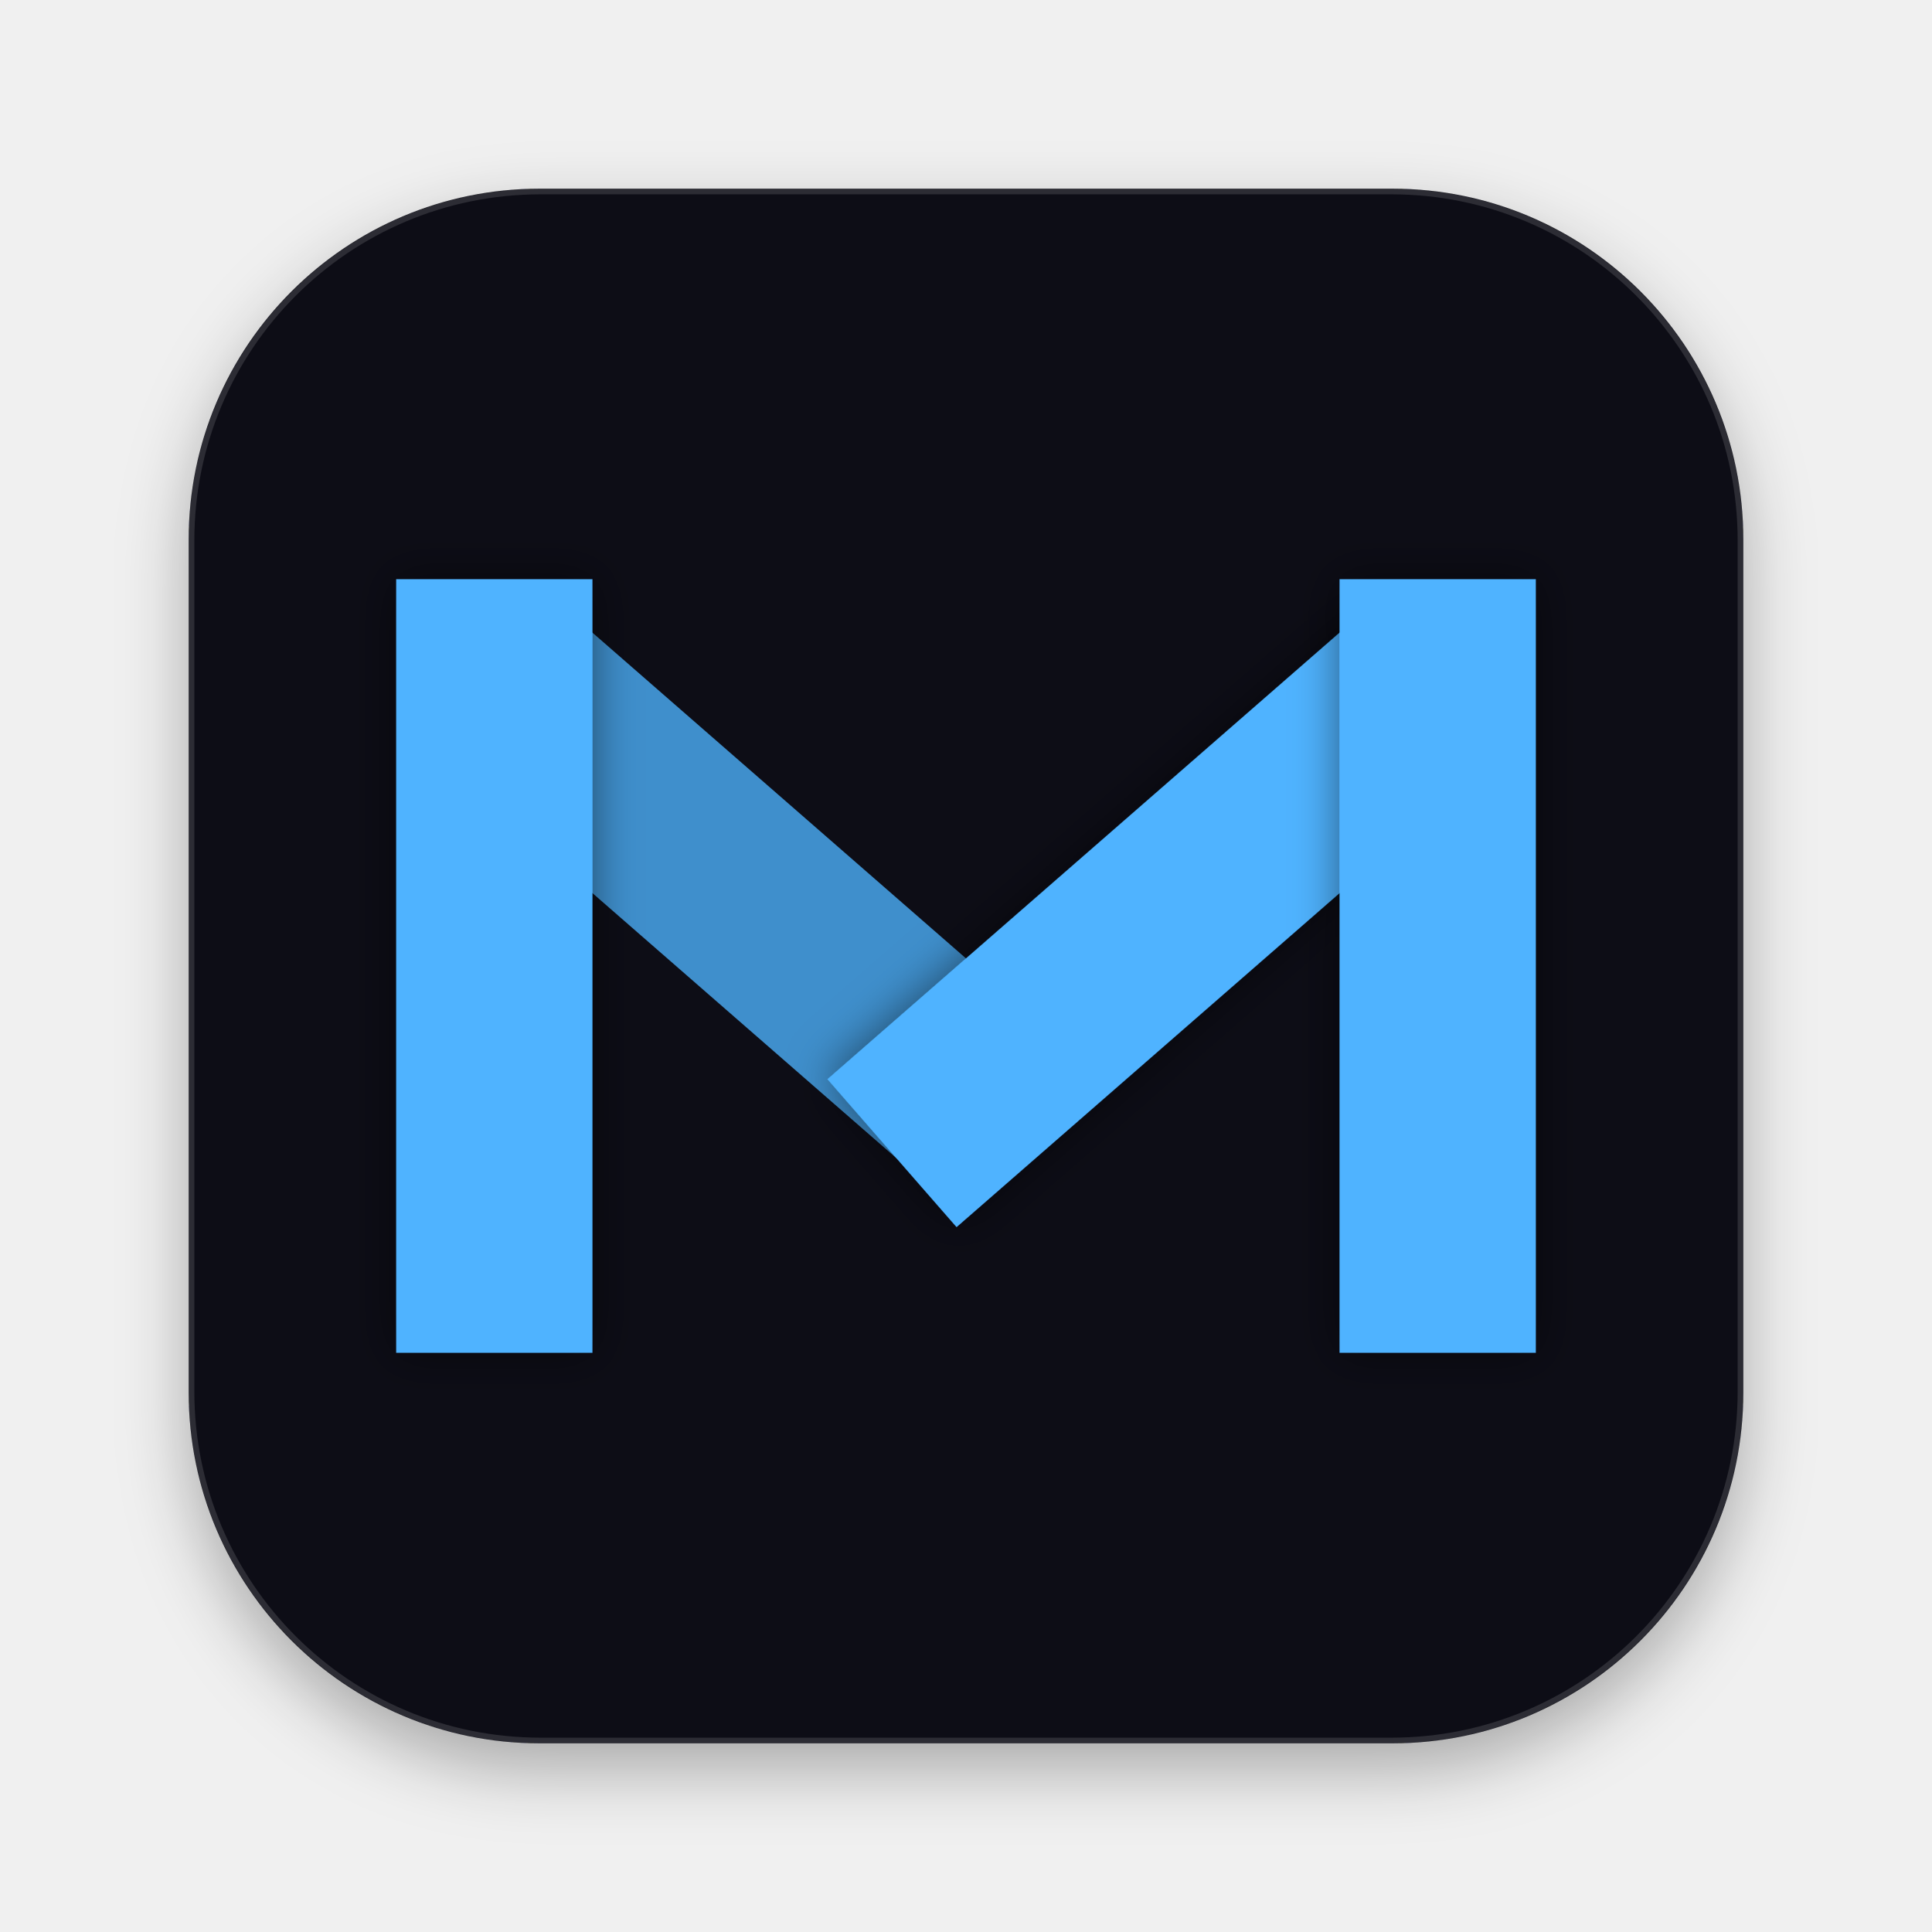
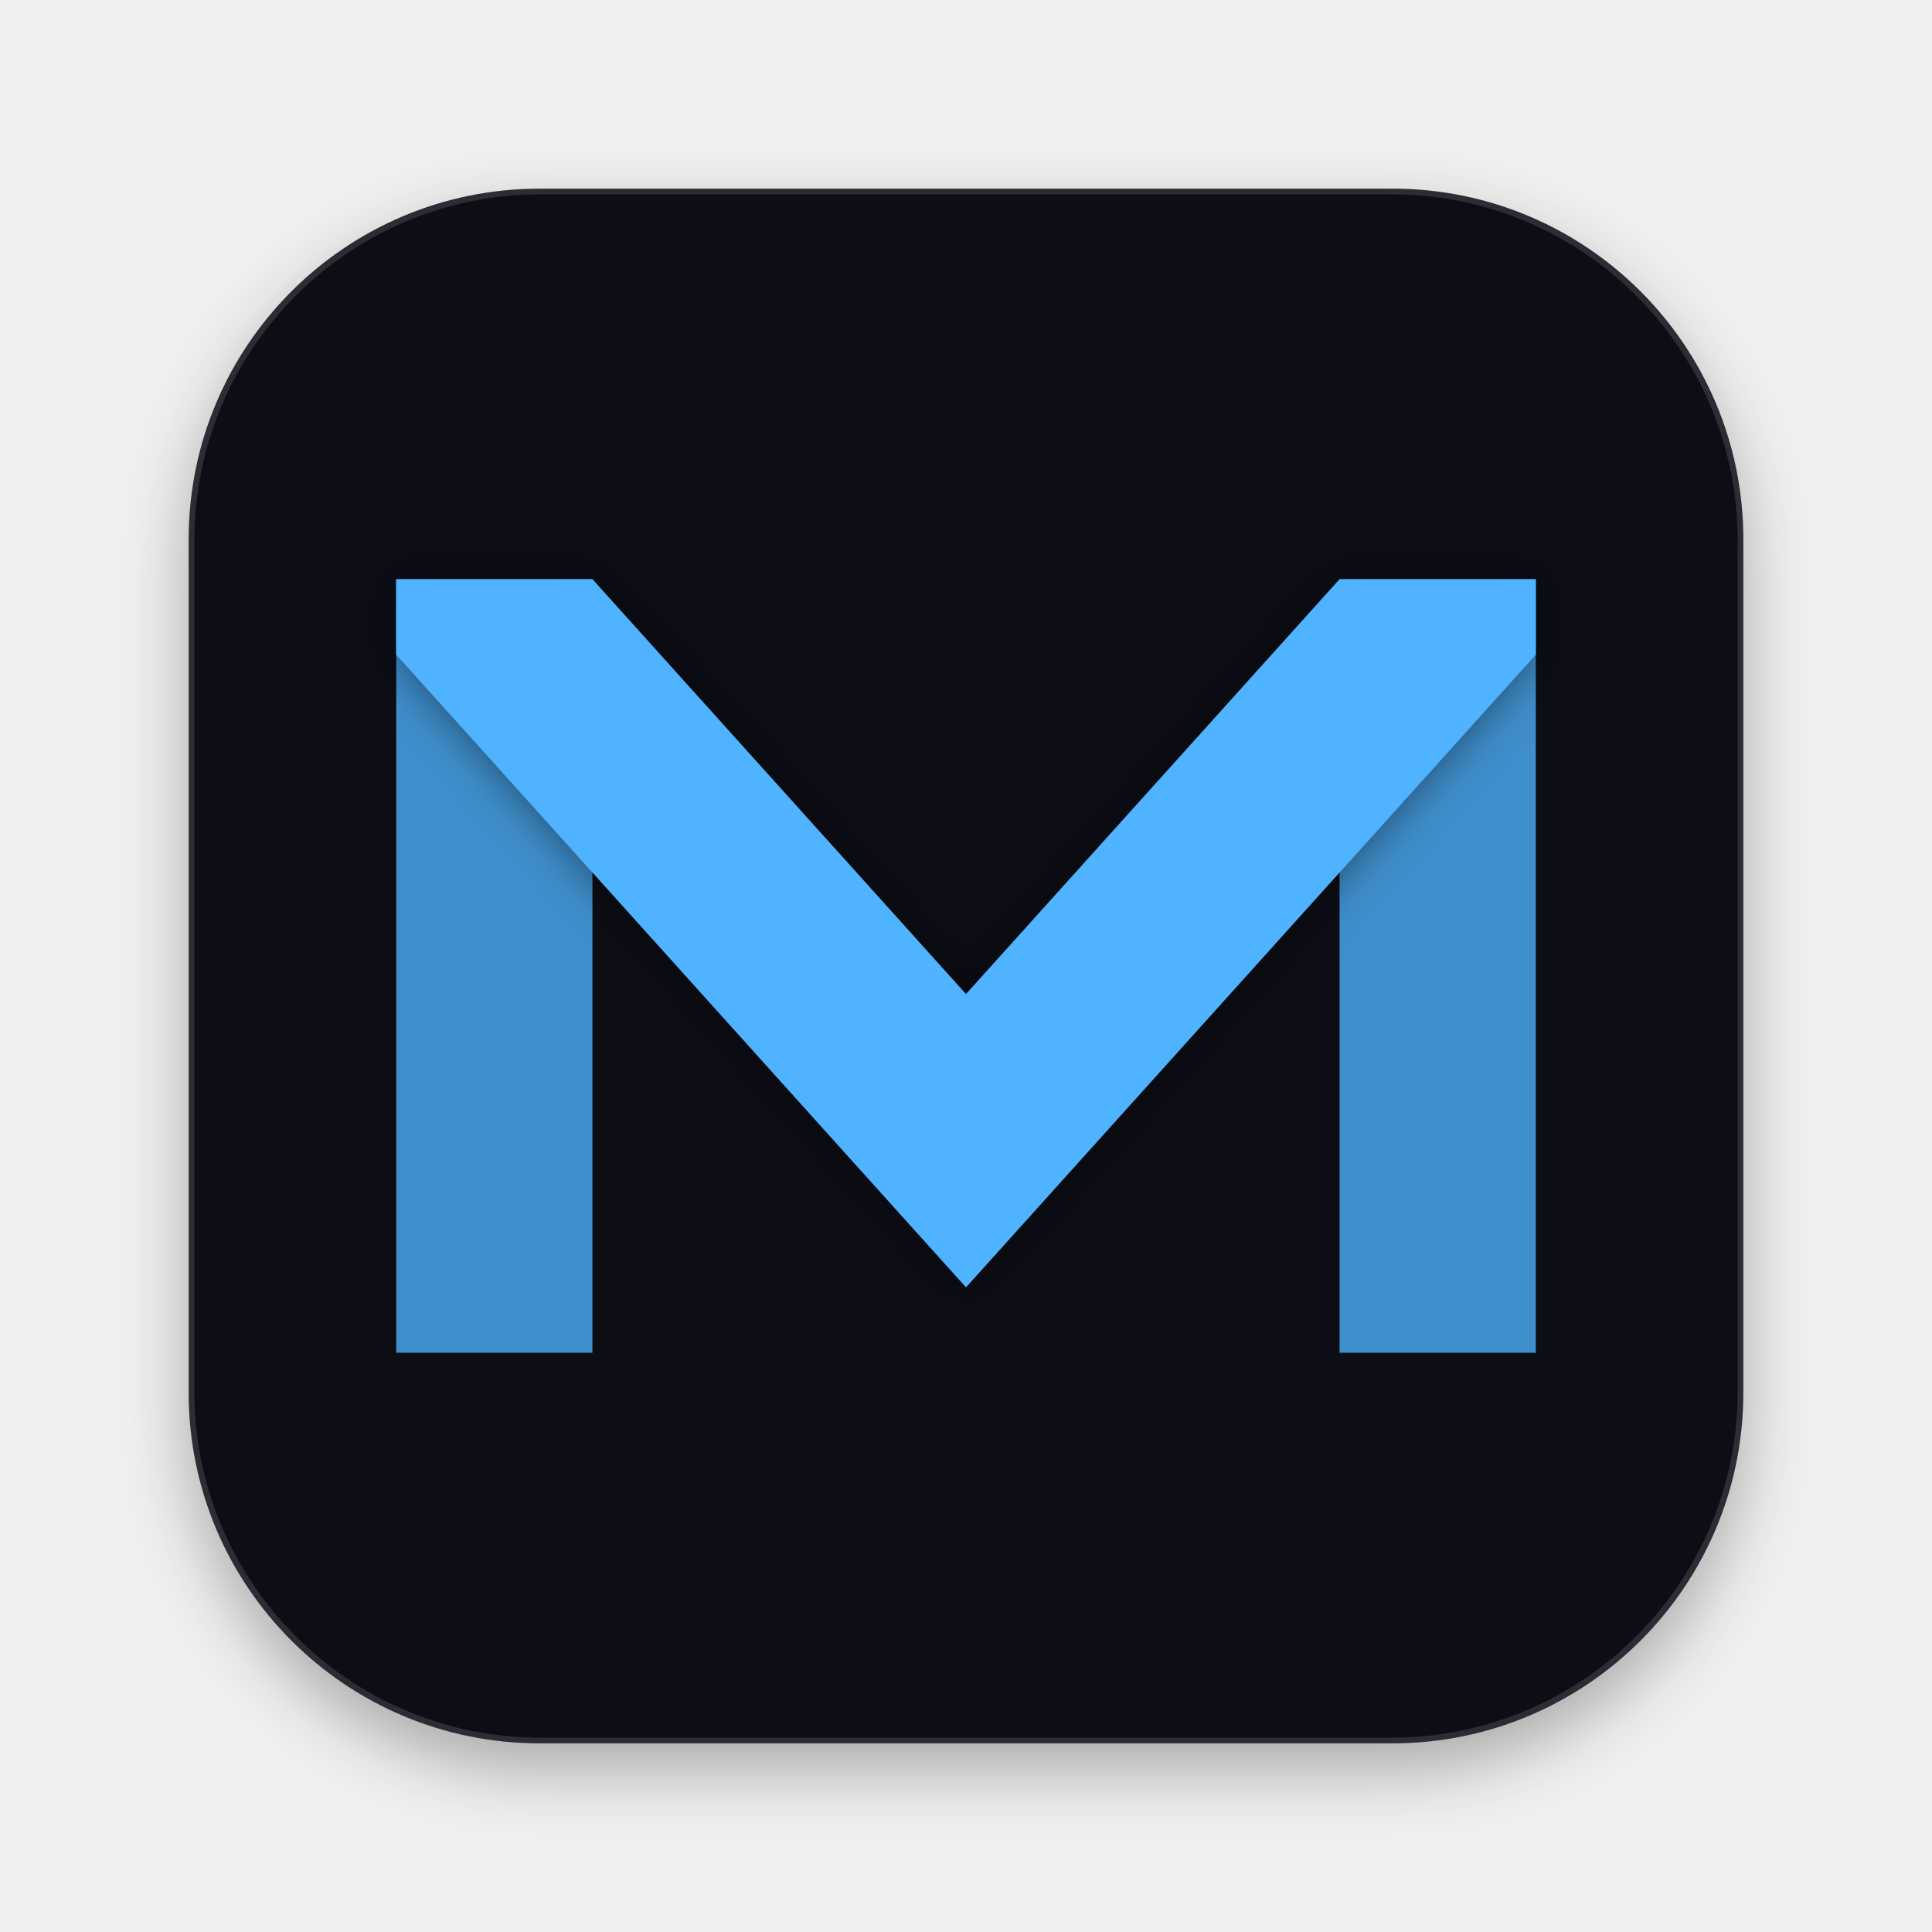
<svg xmlns="http://www.w3.org/2000/svg" width="1024" height="1024" viewBox="0 0 1024 1024">
  <defs>
    <filter id="shadow" x="-20%" y="-20%" width="140%" height="150%">
      <feDropShadow dx="0" dy="14" stdDeviation="18" flood-color="#000" flood-opacity="0.30" />
    </filter>
    <filter id="fold" x="-30%" y="-30%" width="160%" height="160%">
      <feDropShadow dx="0" dy="0" stdDeviation="12" flood-color="#000" flood-opacity="0.5" />
    </filter>
  </defs>
  <rect x="100" y="100" width="824" height="824" rx="186" fill="#0d0f14" filter="url(#shadow)" />
  <rect x="101.5" y="101.5" width="821" height="821" rx="185" fill="none" stroke="#ffffff" stroke-opacity="0.13" stroke-width="3" />
-   <path d="M 227.8 398.2 L 477.8 616.2 L 546.2 537.8 L 296.2 319.8 Z" fill="#3f8fcc" />
-   <path d="M 507.0 650.4 L 796.2 398.2 L 727.8 319.8 L 438.6 572.0 Z" fill="#4fb3ff" filter="url(#fold)" />
-   <path d="M 314.0 717.0 L 314.0 307.0 L 210.0 307.0 L 210.0 717.0 Z" fill="#4fb3ff" filter="url(#fold)" />
-   <path d="M 710.0 307.0 L 710.0 717.0 L 814.0 717.0 L 814.0 307.0 Z" fill="#4fb3ff" filter="url(#fold)" />
+   <path d="M 210.0 717.0 L 210.0 307.0 L 314.0 307.0 L 314.0 717.0 Z" fill="#3f8fcc" />
+   <path d="M 710.0 717.0 L 710.0 307.0 L 814.0 307.0 L 814.0 717.0 Z" fill="#3f8fcc" />
+   <path d="M 210.0 346.9 L 210.0 307.0 L 314.0 307.0 L 512.0 526.9 L 710.0 307.0 L 814.0 307.0 L 814.0 346.9 L 512.0 682.3 Z" fill="#4fb3ff" filter="url(#fold)" />
</svg>
